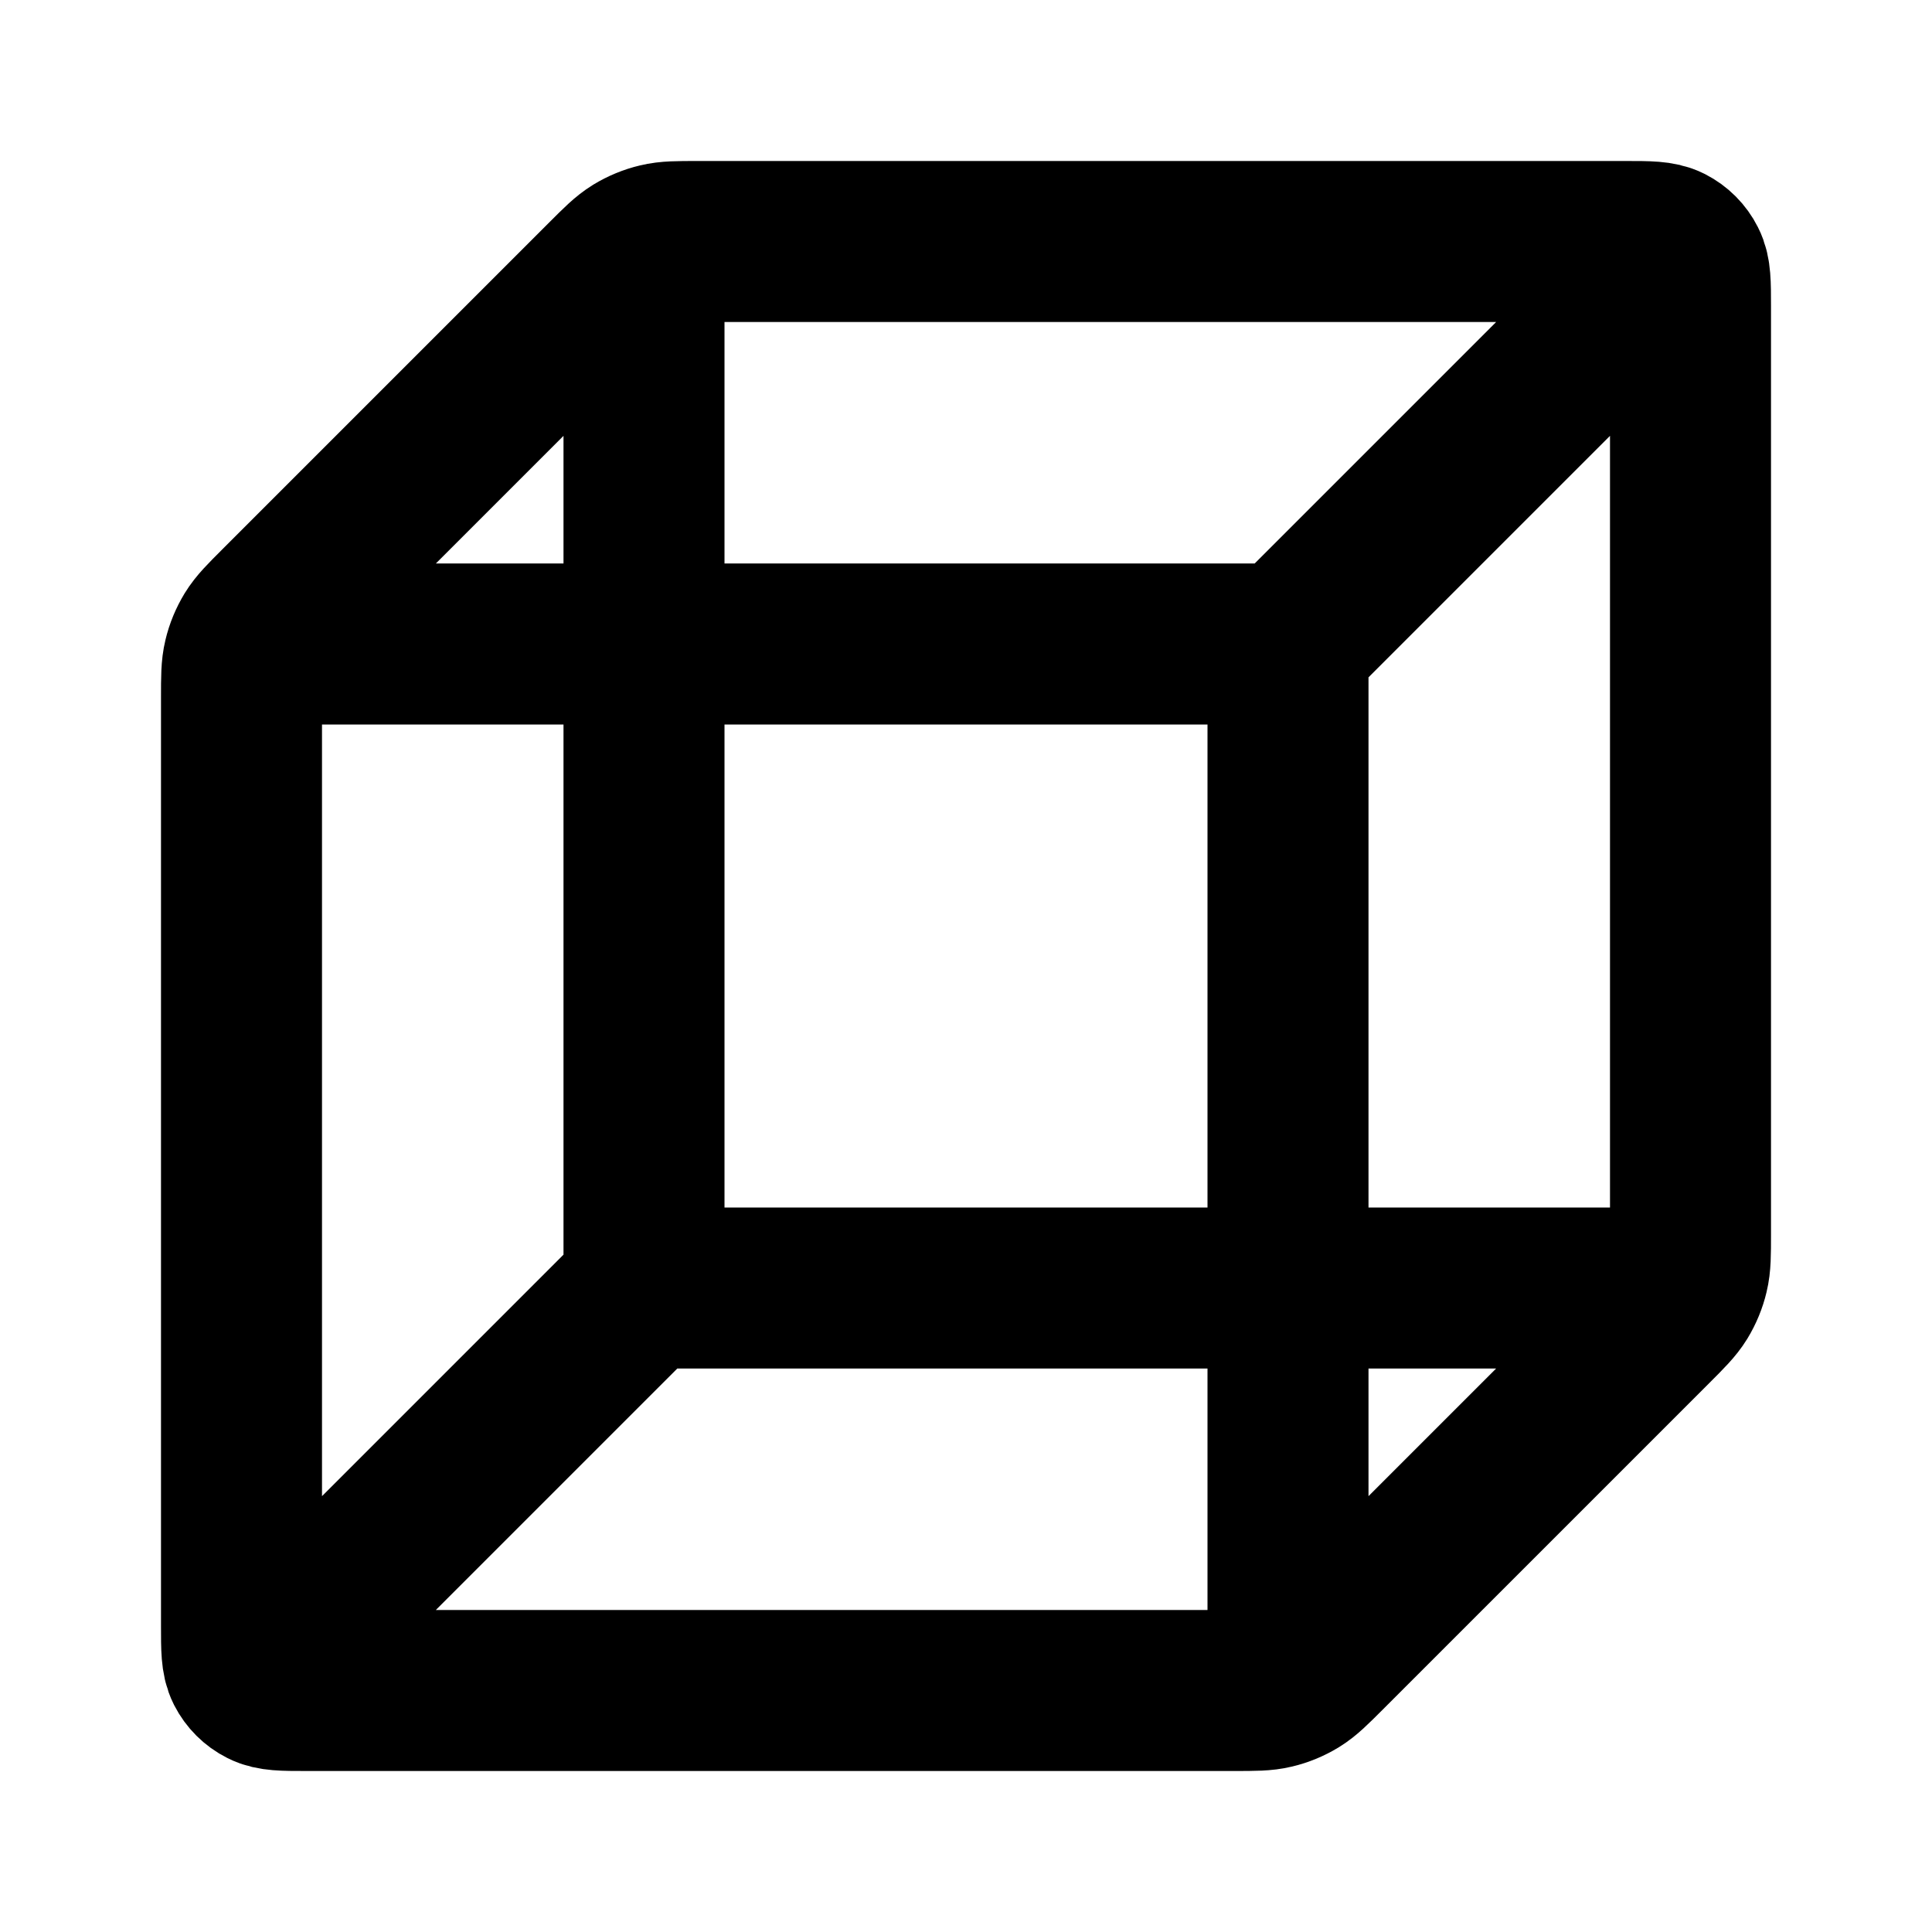
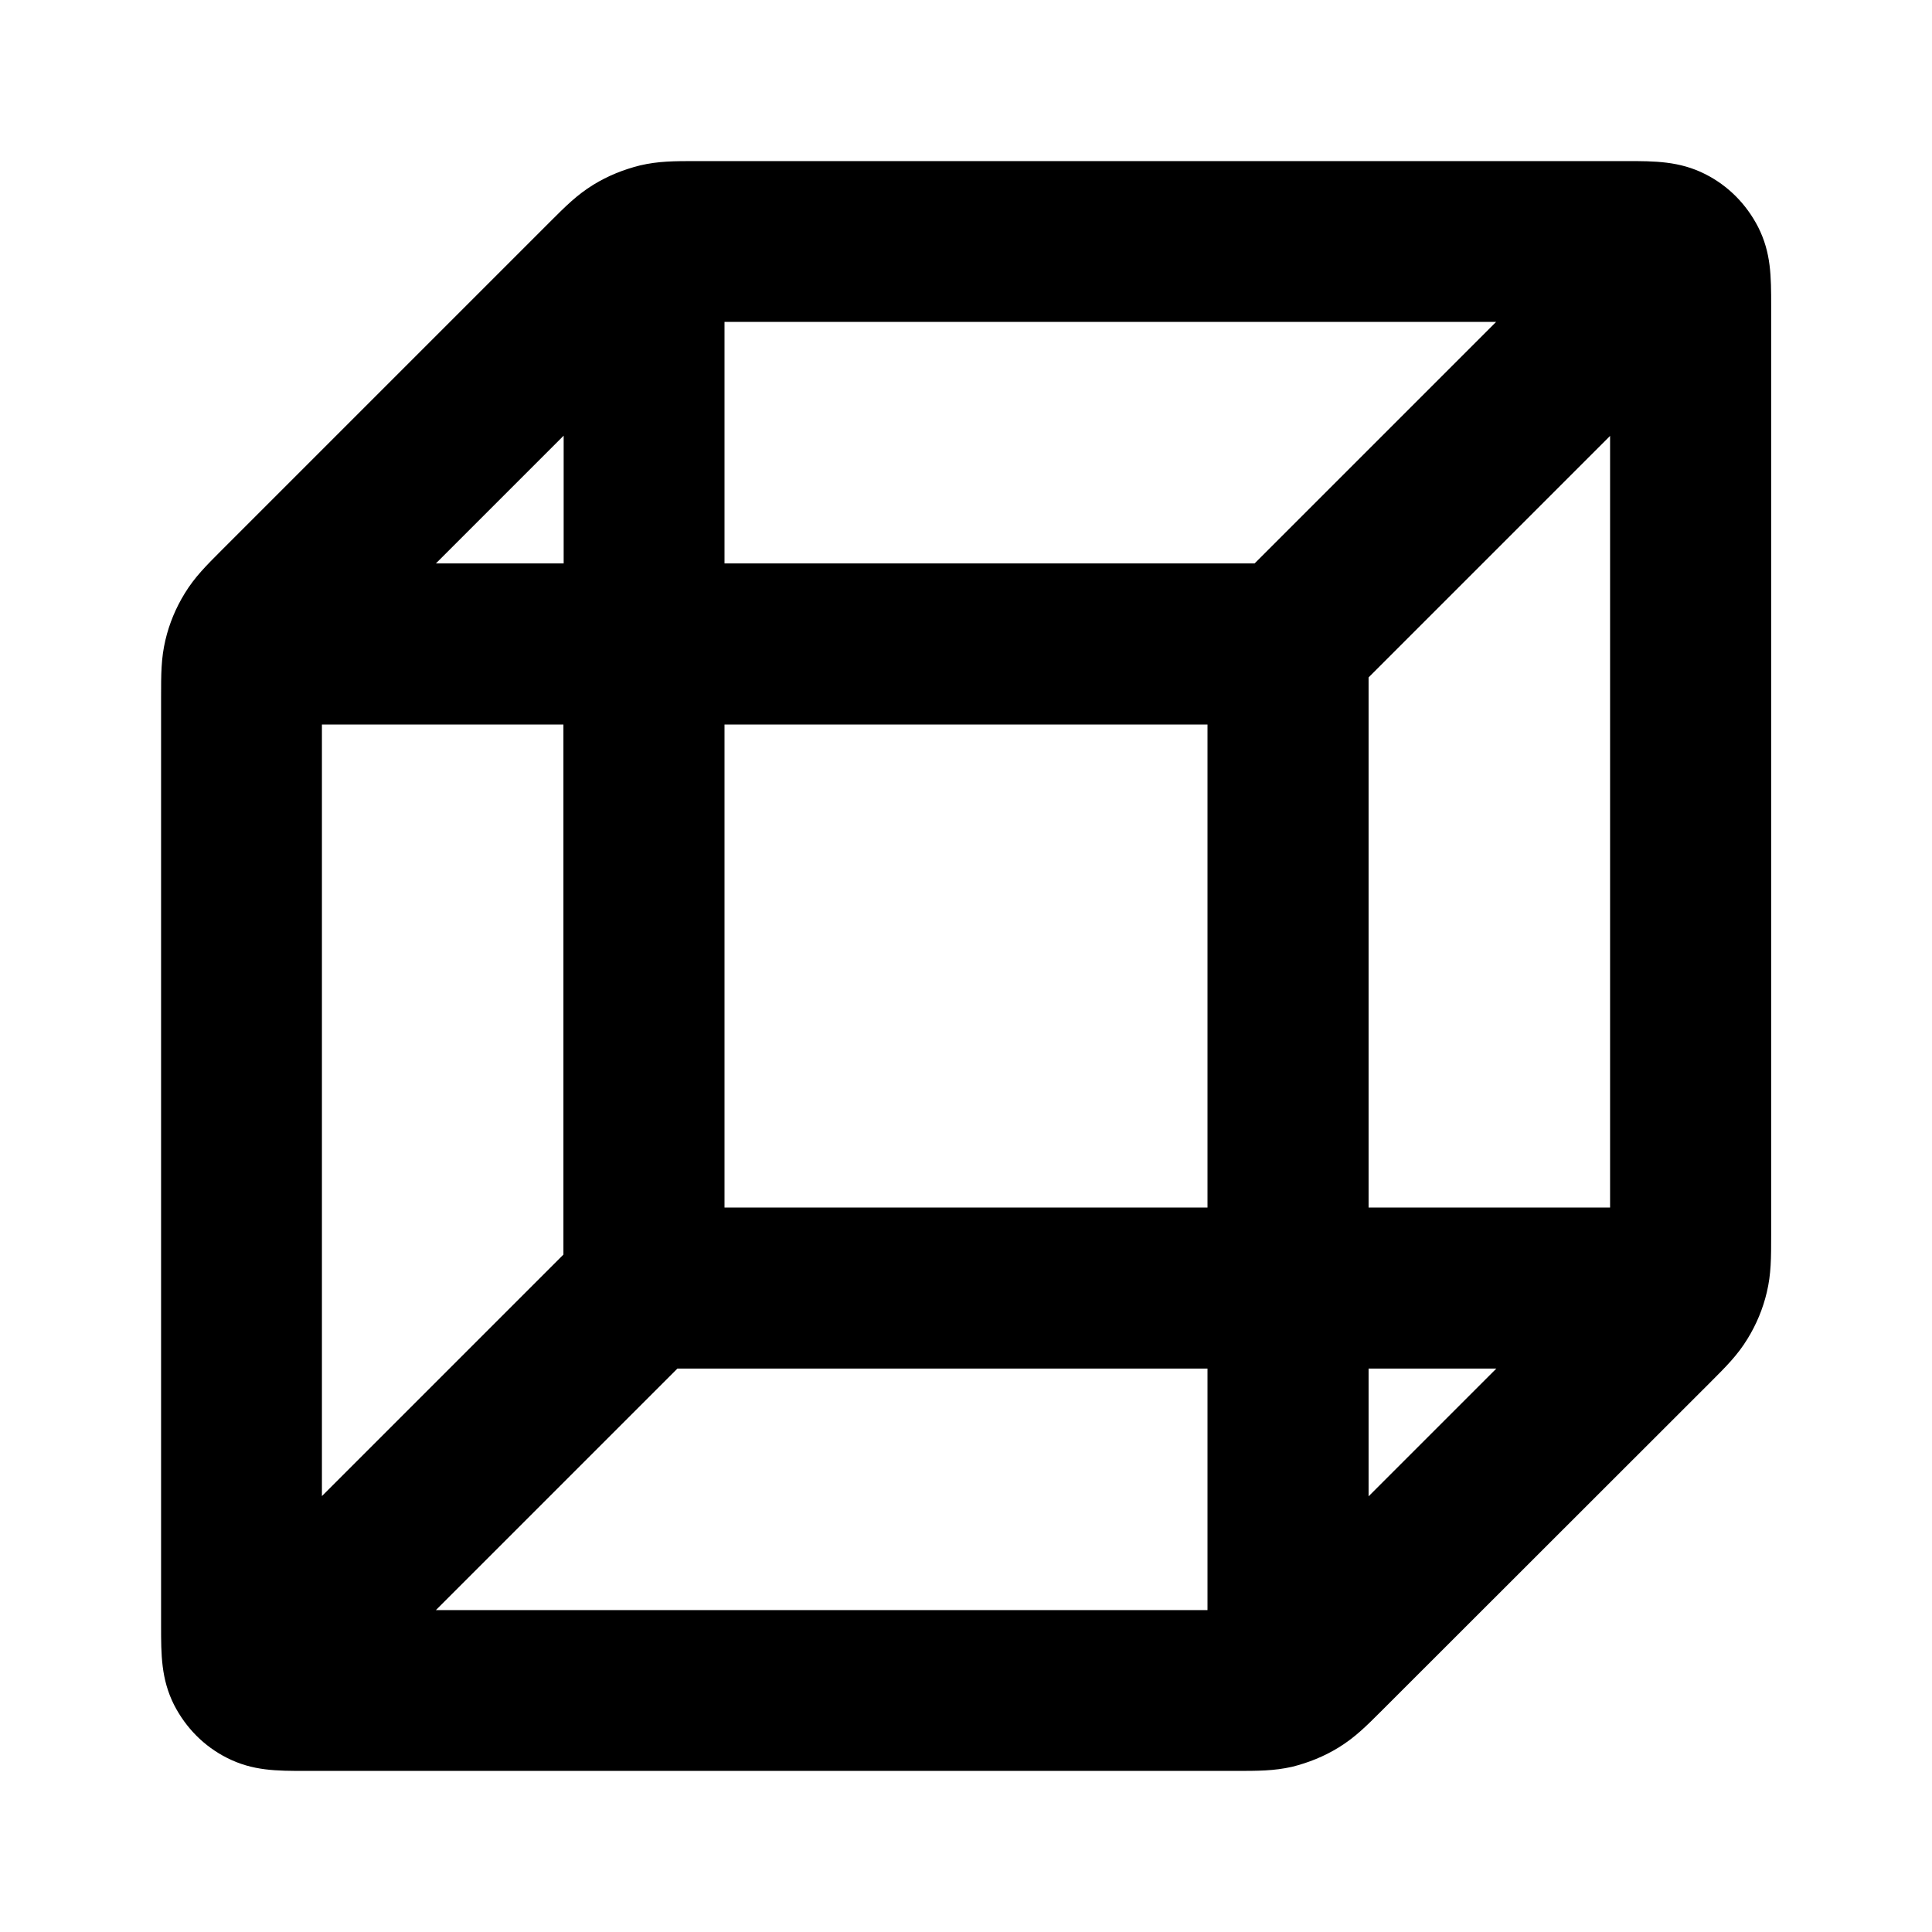
- <svg xmlns="http://www.w3.org/2000/svg" width="800px" height="800px" viewBox="0 0 24 24" fill="none">
-   <path d="M20.5 16H8M8 16V3.5M8 16L3.5 20.5M3.5 8H16M16 8V20.5M16 8L20.5 3.5M21 15.337V3.8C21 3.52 21 3.38 20.945 3.273C20.898 3.179 20.821 3.102 20.727 3.054C20.62 3 20.48 3 20.2 3H8.663C8.418 3 8.296 3 8.181 3.028C8.079 3.052 7.981 3.093 7.892 3.147C7.791 3.209 7.704 3.296 7.531 3.469L3.469 7.531C3.296 7.704 3.209 7.791 3.147 7.892C3.093 7.981 3.052 8.079 3.028 8.181C3 8.296 3 8.418 3 8.663V20.2C3 20.48 3 20.62 3.054 20.727C3.102 20.821 3.179 20.898 3.273 20.945C3.38 21 3.52 21 3.8 21H15.337C15.582 21 15.704 21 15.819 20.972C15.921 20.948 16.019 20.907 16.108 20.853C16.209 20.791 16.296 20.704 16.469 20.531L20.531 16.469C20.704 16.296 20.791 16.209 20.853 16.108C20.907 16.019 20.948 15.921 20.972 15.819C21 15.704 21 15.582 21 15.337Z" stroke="#000000" stroke-width="2" stroke-linecap="round" stroke-linejoin="round" />
+ <svg xmlns="http://www.w3.org/2000/svg" version="1.1" id="Layer_1" x="0px" y="0px" viewBox="0 0 800 800" style="enable-background:new 0 0 800 800;" xml:space="preserve">
+   <path d="M511.2,733.3H126.7c-12.3,0-22,0-32.7-5.4c-9.5-4.8-17-12.4-21.9-21.9c-5.4-10.7-5.4-20.9-5.4-32.7V288.8  c0-9.7,0-16.2,1.8-23.8c1.6-6.8,4.3-13.3,8-19.3c4.1-6.7,8.7-11.3,15.6-18.2L227.5,92.1c6.9-6.9,11.4-11.4,18.2-15.6  c6-3.7,12.5-6.3,19.3-8c7.7-1.8,14.1-1.8,23.8-1.8h384.6c11.8,0,22,0,32.7,5.4c9.5,4.8,17,12.4,21.9,21.9  c5.4,10.7,5.4,20.4,5.4,32.7v384.6c0,9.7,0,16.2-1.8,23.8c-1.6,6.8-4.3,13.3-8,19.3c-4.1,6.7-8.7,11.3-15.6,18.2L572.5,708  c-6.9,6.9-11.4,11.4-18.2,15.6c-6,3.7-12.5,6.3-19.3,8C527.4,733.3,521,733.3,511.2,733.3z M180.5,666.7H500v-100H280.5L180.5,666.7  z M566.7,566.7v52.9l52.9-52.9H566.7z M133.3,300v319.5l100-100V300H133.3z M566.7,500h100V180.5l-100,100V500z M300,500h200V300  H300V500z M300,233.3h219.5l100-100H300V233.3z M180.5,233.3h52.9v-52.9L180.5,233.3z" />
</svg>
